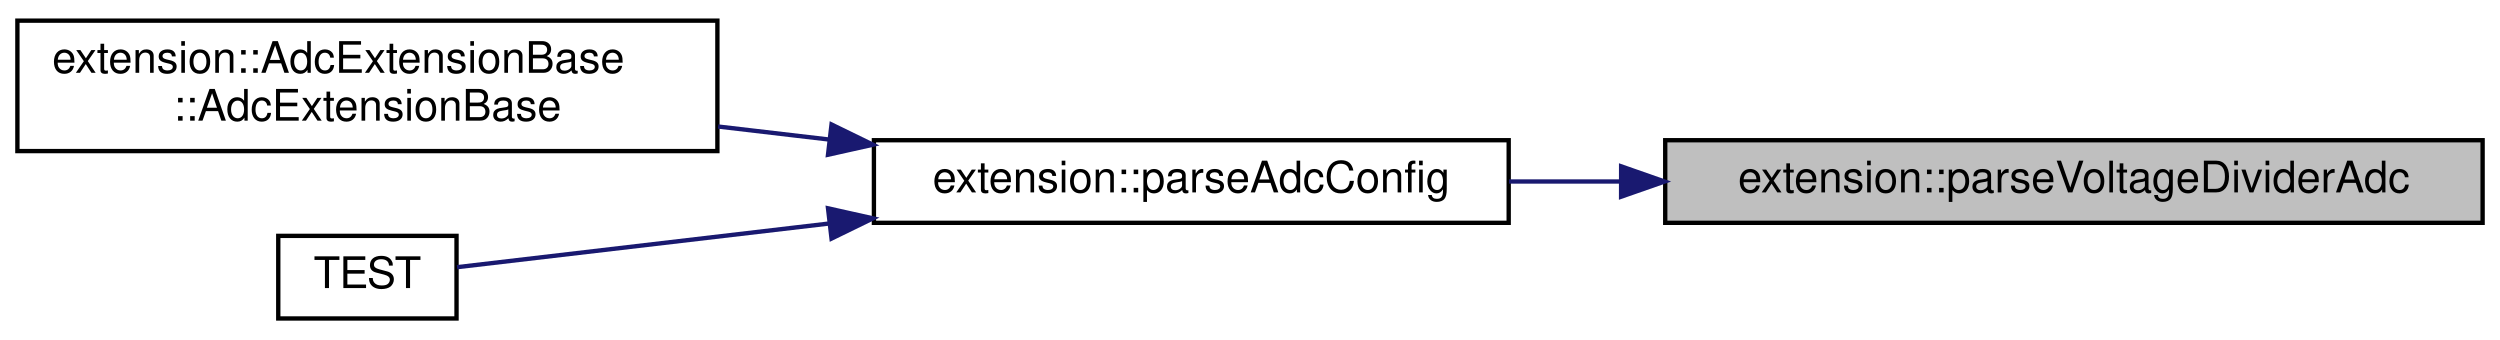
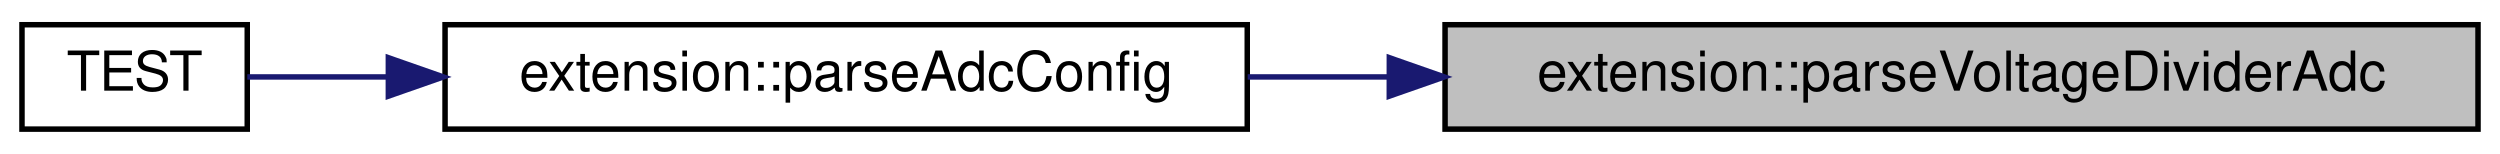
- <svg xmlns="http://www.w3.org/2000/svg" xmlns:xlink="http://www.w3.org/1999/xlink" width="575pt" height="78pt" viewBox="0.00 0.00 575.00 77.50">
-   <g id="graph0" class="graph" transform="scale(1 1) rotate(0) translate(4 73.5)">
+ <svg xmlns="http://www.w3.org/2000/svg" xmlns:xlink="http://www.w3.org/1999/xlink" width="455pt" height="28pt" viewBox="0.00 0.00 455.00 28.00">
+   <g id="graph0" class="graph" transform="scale(1 1) rotate(0) translate(4 24)">
    <g id="node1" class="node">
      <g id="a_node1">
        <a xlink:title=" ">
-           <polygon fill="#bfbfbf" stroke="black" points="379,-22.5 379,-41.5 567,-41.5 567,-22.5 379,-22.5" />
-           <text text-anchor="middle" x="473" y="-29.5" font-family="Helvetica,sans-Serif" font-size="10.00">extension::parseVoltageDividerAdc</text>
+           <polygon fill="#bfbfbf" stroke="black" points="259,-0.5 259,-19.5 447,-19.5 447,-0.5 259,-0.5" />
+           <text text-anchor="middle" x="353" y="-7.5" font-family="Helvetica,sans-Serif" font-size="10.00">extension::parseVoltageDividerAdc</text>
        </a>
      </g>
    </g>
    <g id="node2" class="node">
      <g id="a_node2">
        <a xlink:href="namespaceextension.html#aea2ae2212bc3fa9298548a9262b08d53" target="_top" xlink:title="Parse an ADC config string into an AdcConfig struct.">
-           <polygon fill="none" stroke="black" points="197,-22.5 197,-41.5 343,-41.5 343,-22.5 197,-22.5" />
-           <text text-anchor="middle" x="270" y="-29.5" font-family="Helvetica,sans-Serif" font-size="10.00">extension::parseAdcConfig</text>
+           <polygon fill="none" stroke="black" points="77,-0.5 77,-19.5 223,-19.5 223,-0.5 77,-0.5" />
+           <text text-anchor="middle" x="150" y="-7.5" font-family="Helvetica,sans-Serif" font-size="10.00">extension::parseAdcConfig</text>
        </a>
      </g>
    </g>
    <g id="edge1" class="edge">
-       <path fill="none" stroke="midnightblue" d="M368.7,-32C360.05,-32 351.42,-32 343.08,-32" />
-       <polygon fill="midnightblue" stroke="midnightblue" points="368.86,-35.5 378.85,-32 368.85,-28.5 368.86,-35.5" />
+       <path fill="none" stroke="midnightblue" d="M248.7,-10C240.05,-10 231.42,-10 223.08,-10" />
+       <polygon fill="midnightblue" stroke="midnightblue" points="248.86,-13.5 258.85,-10 248.85,-6.5 248.86,-13.5" />
    </g>
    <g id="node3" class="node">
      <g id="a_node3">
-         <a xlink:href="classextension_1_1AdcExtensionBase.html#af07213580bd12e06b6858ccababe9913" target="_top" xlink:title=" ">
-           <polygon fill="none" stroke="black" points="0,-39 0,-69 161,-69 161,-39 0,-39" />
-           <text text-anchor="start" x="8" y="-57" font-family="Helvetica,sans-Serif" font-size="10.00">extension::AdcExtensionBase</text>
-           <text text-anchor="middle" x="80.5" y="-46" font-family="Helvetica,sans-Serif" font-size="10.00">::AdcExtensionBase</text>
+         <a xlink:href="test__adc__config_8cpp.html#aa817ee7bd7ee57be9bc5ca4497d81b51" target="_top" xlink:title=" ">
+           <polygon fill="none" stroke="black" points="0,-0.5 0,-19.5 41,-19.5 41,-0.5 0,-0.5" />
+           <text text-anchor="middle" x="20.5" y="-7.5" font-family="Helvetica,sans-Serif" font-size="10.00">TEST</text>
        </a>
      </g>
    </g>
    <g id="edge2" class="edge">
-       <path fill="none" stroke="midnightblue" d="M186.57,-41.67C178.13,-42.66 169.57,-43.67 161.17,-44.65" />
-       <polygon fill="midnightblue" stroke="midnightblue" points="187.25,-45.12 196.78,-40.47 186.44,-38.16 187.25,-45.12" />
-     </g>
-     <g id="node4" class="node">
-       <g id="a_node4">
-         <a xlink:href="test__adc__config_8cpp.html#aa817ee7bd7ee57be9bc5ca4497d81b51" target="_top" xlink:title=" ">
-           <polygon fill="none" stroke="black" points="60,-0.5 60,-19.5 101,-19.5 101,-0.5 60,-0.5" />
-           <text text-anchor="middle" x="80.5" y="-7.5" font-family="Helvetica,sans-Serif" font-size="10.00">TEST</text>
-         </a>
-       </g>
-     </g>
-     <g id="edge3" class="edge">
-       <path fill="none" stroke="midnightblue" d="M186.58,-22.33C154.94,-18.62 121.55,-14.7 101.12,-12.3" />
-       <polygon fill="midnightblue" stroke="midnightblue" points="186.44,-25.84 196.78,-23.53 187.25,-18.88 186.44,-25.84" />
+       <path fill="none" stroke="midnightblue" d="M66.65,-10C57.19,-10 48.33,-10 41.01,-10" />
+       <polygon fill="midnightblue" stroke="midnightblue" points="66.68,-13.5 76.68,-10 66.68,-6.5 66.68,-13.5" />
    </g>
  </g>
</svg>
